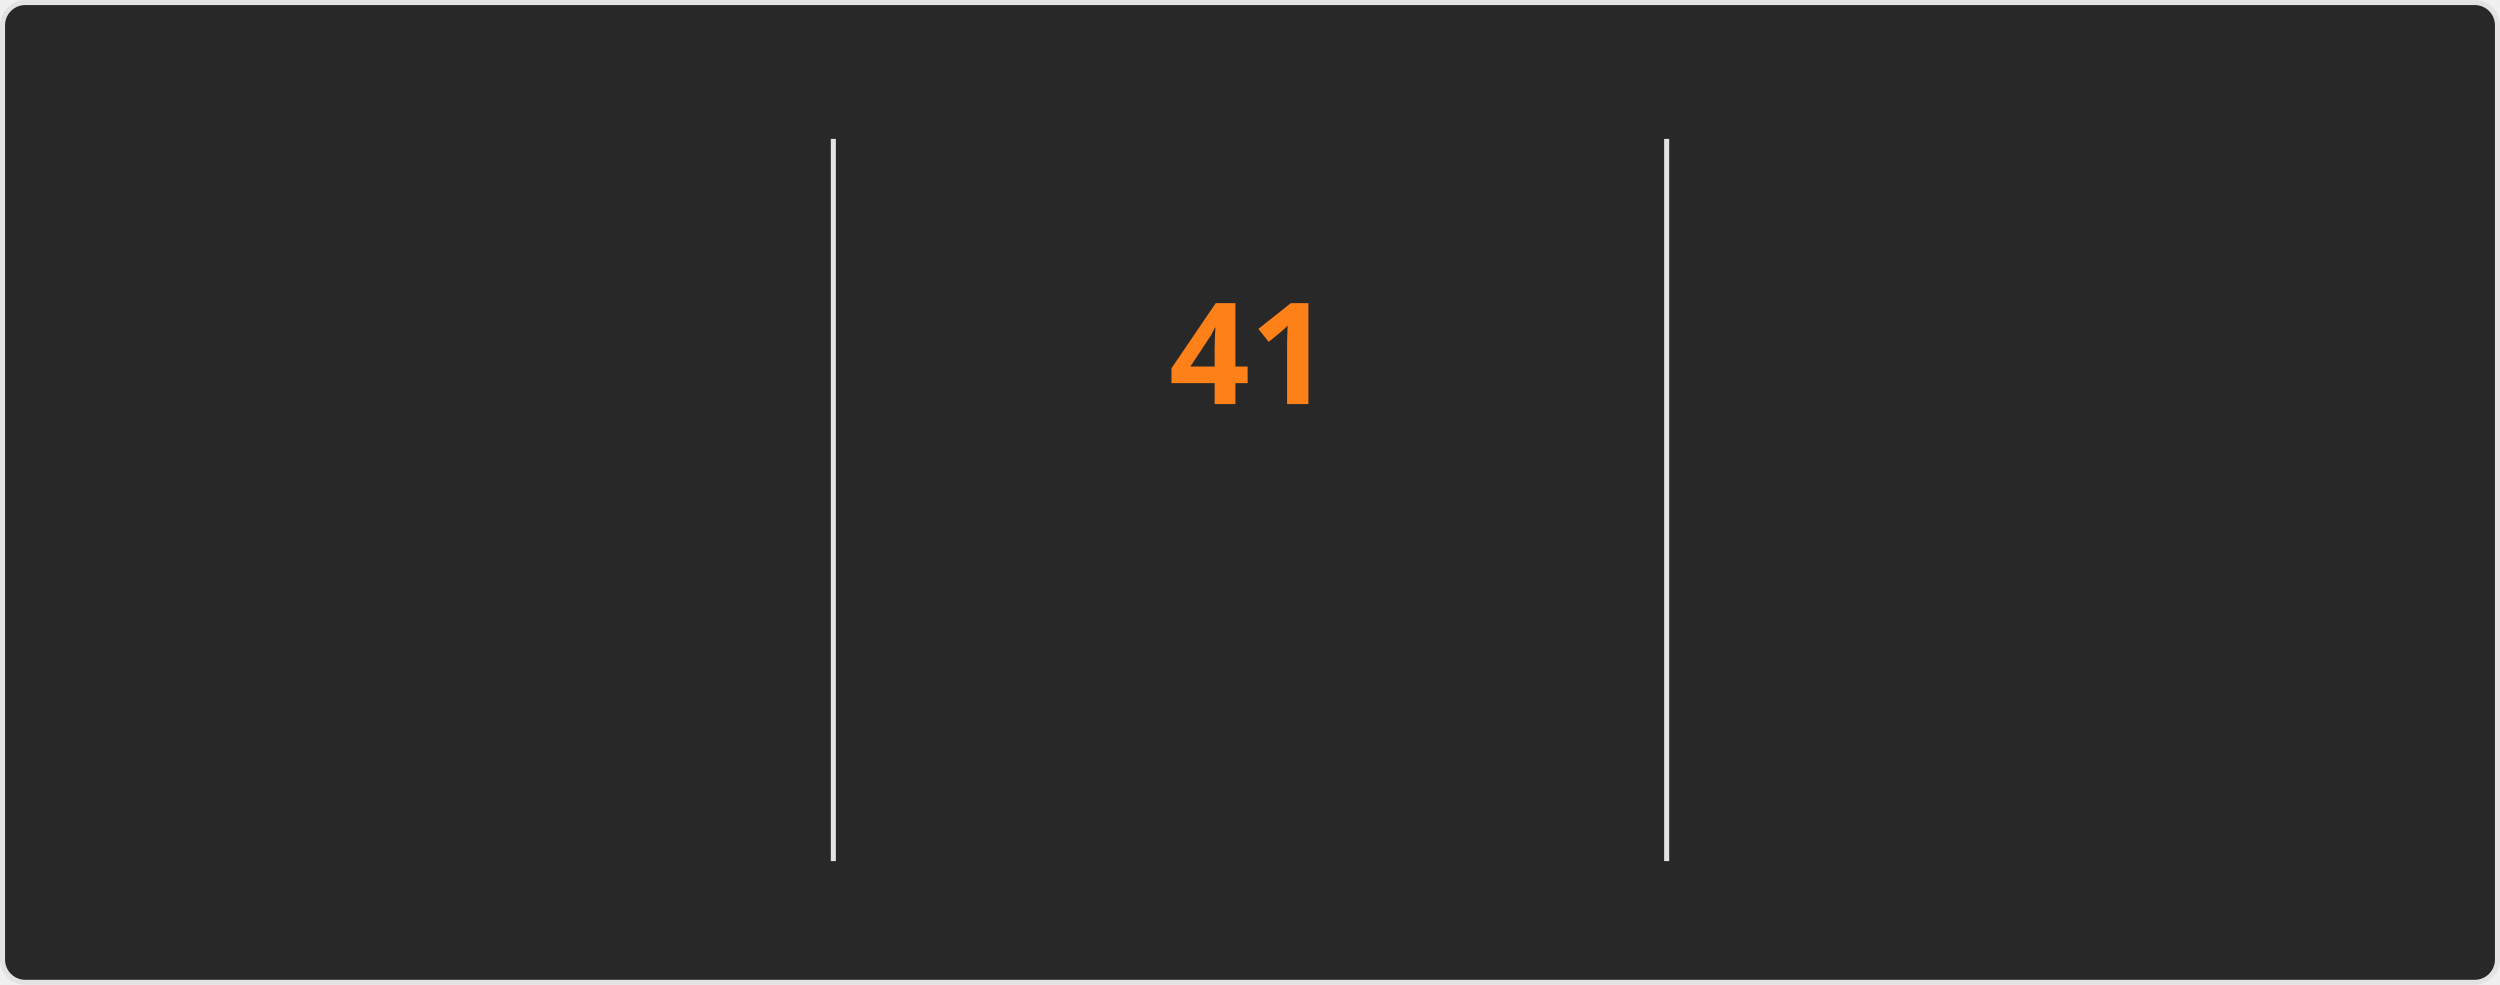
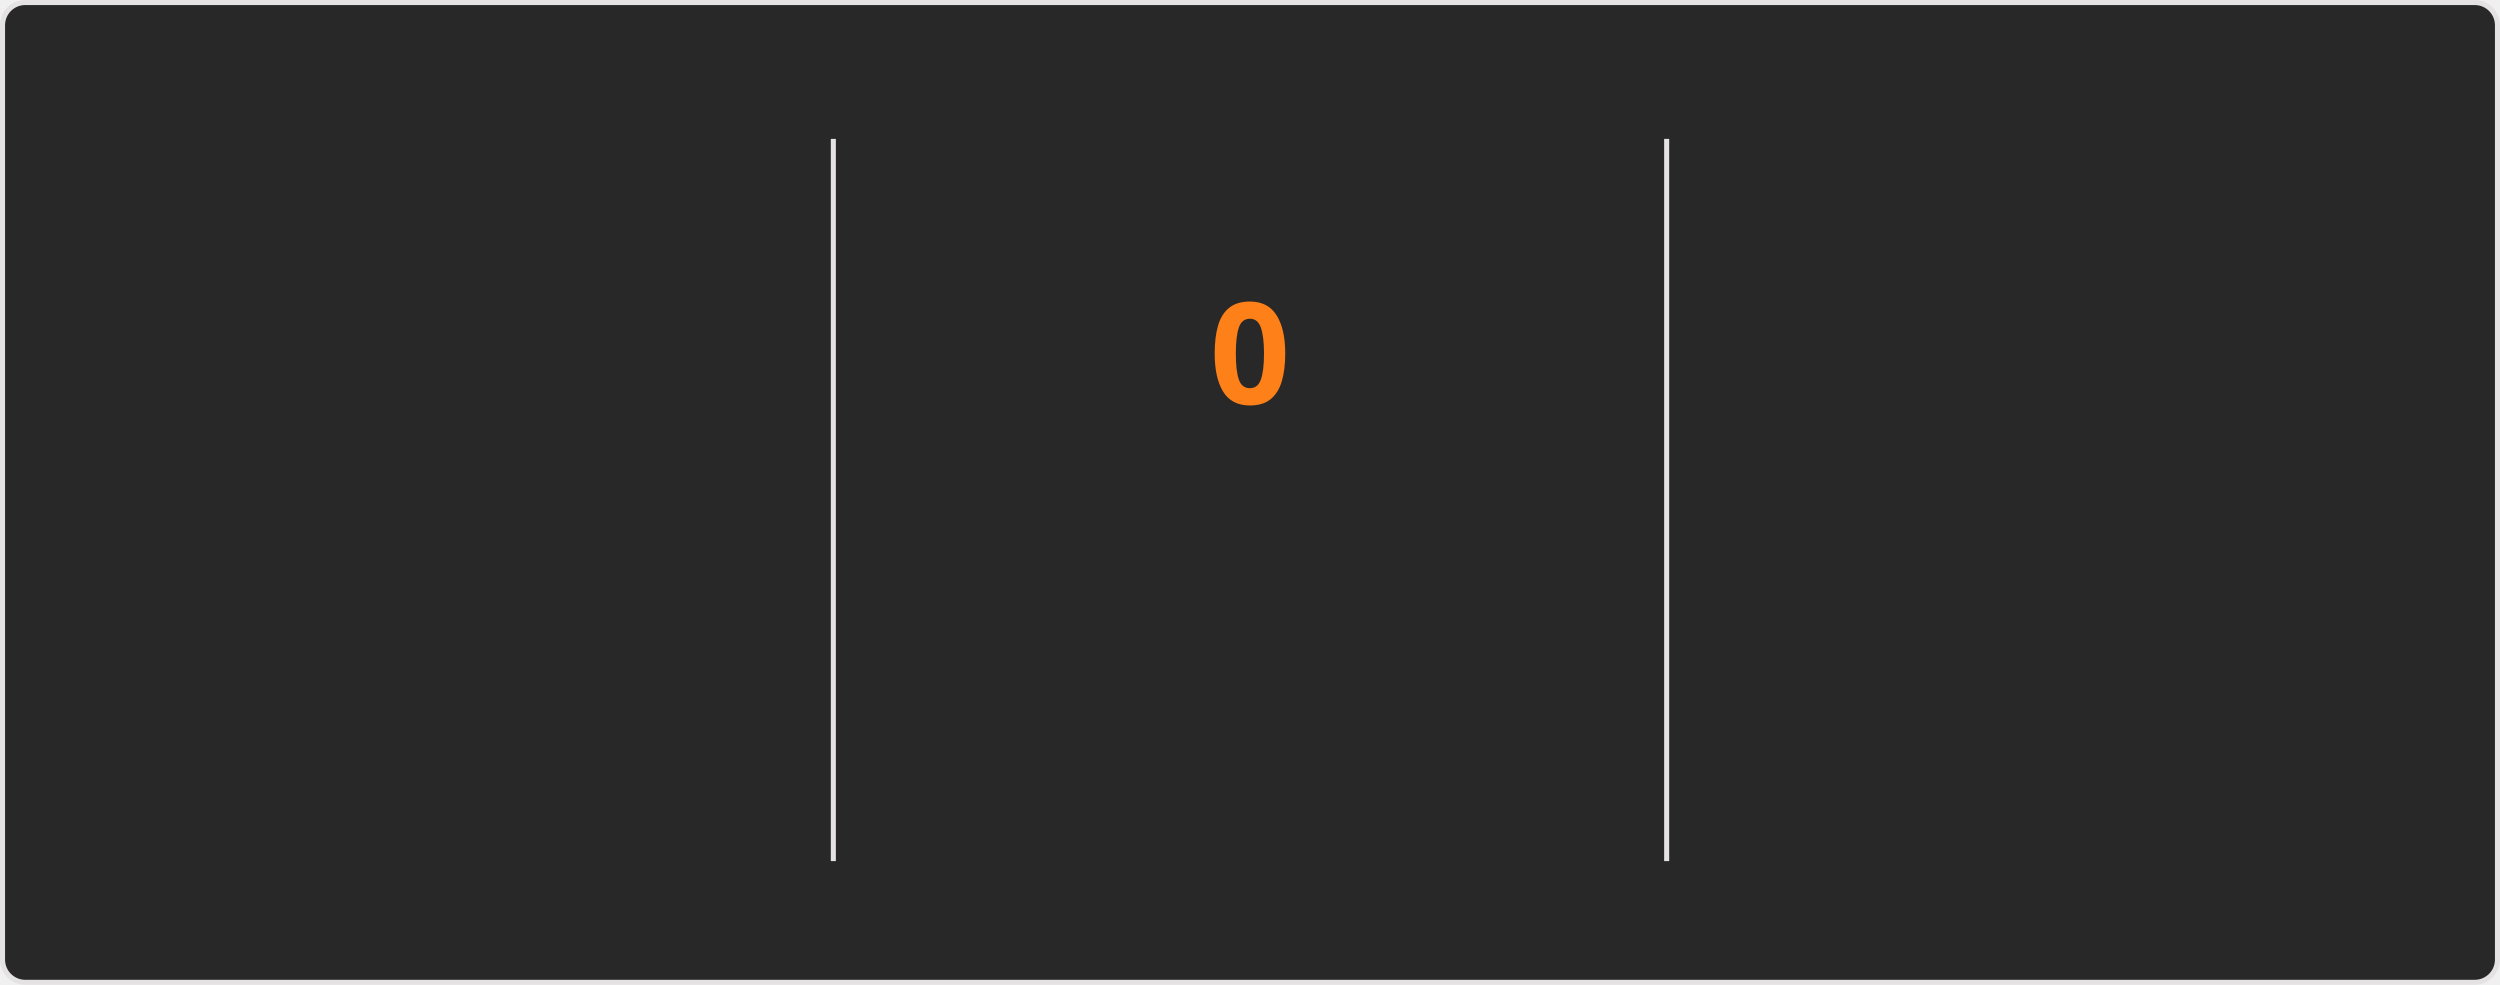
<svg xmlns="http://www.w3.org/2000/svg" style="isolation: isolate" viewBox="0 0 495 195" width="495px" height="195px" direction="ltr">
  <style>
    @keyframes currstreak {
      0% { font-size: 3px; opacity: 0.2; }
      80% { font-size: 34px; opacity: 1; }
      100% { font-size: 28px; opacity: 1; }
    }
    @keyframes fadein {
      0% { opacity: 0; }
      100% { opacity: 1; }
    }
    .big-number {
      font-family: "Segoe UI", Ubuntu, sans-serif;
      font-weight: 700;
      font-size: 28px;
      fill: #fabd2f;
    }
    .label {
      font-family: "Segoe UI", Ubuntu, sans-serif;
      font-weight: 400;
      font-size: 14px;
      fill: #fabd2f;
    }
    .range-text {
      font-family: "Segoe UI", Ubuntu, sans-serif;
      font-weight: 400;
      font-size: 12px;
      fill: #8ec07c;
    }
    .current-streak-num {
      font-family: "Segoe UI", Ubuntu, sans-serif;
      font-weight: 700;
      font-size: 28px;
      fill: #fe8019;
    }</style>
  <defs>
    <clipPath id="outer_rectangle">
      <rect width="495" height="195" rx="4.5" />
    </clipPath>
    <mask id="mask_out_ring_behind_fire">
      <rect width="495" height="195" fill="white" />
      <ellipse id="mask-ellipse" cx="247.5" cy="32" rx="13" ry="18" fill="black" />
    </mask>
  </defs>
  <g clip-path="url(#outer_rectangle)">
    <g style="isolation: isolate">
      <rect fill="#282828" rx="4.5" x="0.5" y="0.5" width="494" height="194" stroke="#e4e2e2" />
    </g>
    <g style="isolation: isolate">
      <line x1="165" y1="28" x2="165" y2="170" vector-effect="non-scaling-stroke" stroke-width="1" stroke="#e4e2e2" stroke-linejoin="miter" stroke-linecap="square" stroke-miterlimit="3" />
      <line x1="330" y1="28" x2="330" y2="170" vector-effect="non-scaling-stroke" stroke-width="1" stroke="#e4e2e2" stroke-linejoin="miter" stroke-linecap="square" stroke-miterlimit="3" />
    </g>
    <g style="isolation: isolate">
      <g transform="translate(82.5, 48)">
        <text x="0" y="32" stroke-width="0" text-anchor="middle" class="big-number" style="opacity: 0; animation: fadein 0.5s linear forwards 0.6s">
            6.1K
          </text>
      </g>
      <g transform="translate(82.5, 84)">
        <text x="0" y="32" stroke-width="0" text-anchor="middle" class="label" style="opacity: 0; animation: fadein 0.5s linear forwards 0.7s">
            Total Contributions
          </text>
      </g>
      <g transform="translate(82.5, 114)">
        <text x="0" y="32" stroke-width="0" text-anchor="middle" class="range-text" style="opacity: 0; animation: fadein 0.5s linear forwards 0.8s">
            Aug 17 - Present
          </text>
      </g>
    </g>
    <g style="isolation: isolate">
      <g mask="url(#mask_out_ring_behind_fire)">
        <circle cx="247.5" cy="71" r="40" fill="none" stroke="#fabd2f" stroke-width="5" style="opacity: 0; animation: fadein 0.5s linear forwards 0.4s" />
      </g>
      <g transform="translate(247.5, 19.5)" stroke-opacity="0" style="opacity: 0; animation: fadein 0.5s linear forwards 0.6s">
        <path d="M -12 -0.5 L 15 -0.5 L 15 23.5 L -12 23.5 L -12 -0.5 Z" fill="none" />
        <path d="M 1.5 0.67 C 1.5 0.67 2.24 3.32 2.24 5.47 C 2.24 7.53 0.89 9.2 -1.17 9.2 C -3.23 9.2 -4.79 7.53 -4.79 5.47 L -4.76 5.11 C -6.78 7.51 -8 10.62 -8 13.99 C -8 18.41 -4.42 22 0 22 C 4.42 22 8 18.41 8 13.99 C 8 8.6 5.41 3.79 1.5 0.67 Z M -0.29 19 C -2.07 19 -3.51 17.6 -3.51 15.86 C -3.51 14.24 -2.46 13.1 -0.7 12.74 C 1.07 12.38 2.9 11.53 3.92 10.16 C 4.31 11.45 4.51 12.81 4.51 14.2 C 4.51 16.85 2.36 19 -0.29 19 Z" fill="#fabd2f" stroke-opacity="0" />
      </g>
      <g transform="translate(247.5, 48)">
        <text x="0" y="32" stroke-width="0" text-anchor="middle" class="current-streak-num" style="animation: currstreak 0.6s linear forwards">
-             41
+             0
          </text>
      </g>
      <g transform="translate(247.5, 108)">
        <text x="0" y="32" stroke-width="0" text-anchor="middle" class="label" style="opacity: 0; animation: fadein 0.5s linear forwards 0.9s">
            Current Streak
          </text>
      </g>
      <g transform="translate(247.5, 145)">
        <text x="0" y="21" stroke-width="0" text-anchor="middle" class="range-text" style="opacity: 0; animation: fadein 0.5s linear forwards 0.9s">
-             Jul 12 - Aug 21
+             0 days
          </text>
      </g>
    </g>
    <g style="isolation: isolate">
      <g transform="translate(412.5, 48)">
        <text x="0" y="32" stroke-width="0" text-anchor="middle" class="big-number" style="opacity: 0; animation: fadein 0.5s linear forwards 1.2s">
            41
          </text>
      </g>
      <g transform="translate(412.5, 84)">
        <text x="0" y="32" stroke-width="0" text-anchor="middle" class="label" style="opacity: 0; animation: fadein 0.5s linear forwards 1.3s">
            Longest Streak
          </text>
      </g>
      <g transform="translate(412.5, 114)">
        <text x="0" y="32" stroke-width="0" text-anchor="middle" class="range-text" style="opacity: 0; animation: fadein 0.5s linear forwards 1.4s">
            Jul 12 - Aug 21
          </text>
      </g>
    </g>
  </g>
</svg>
